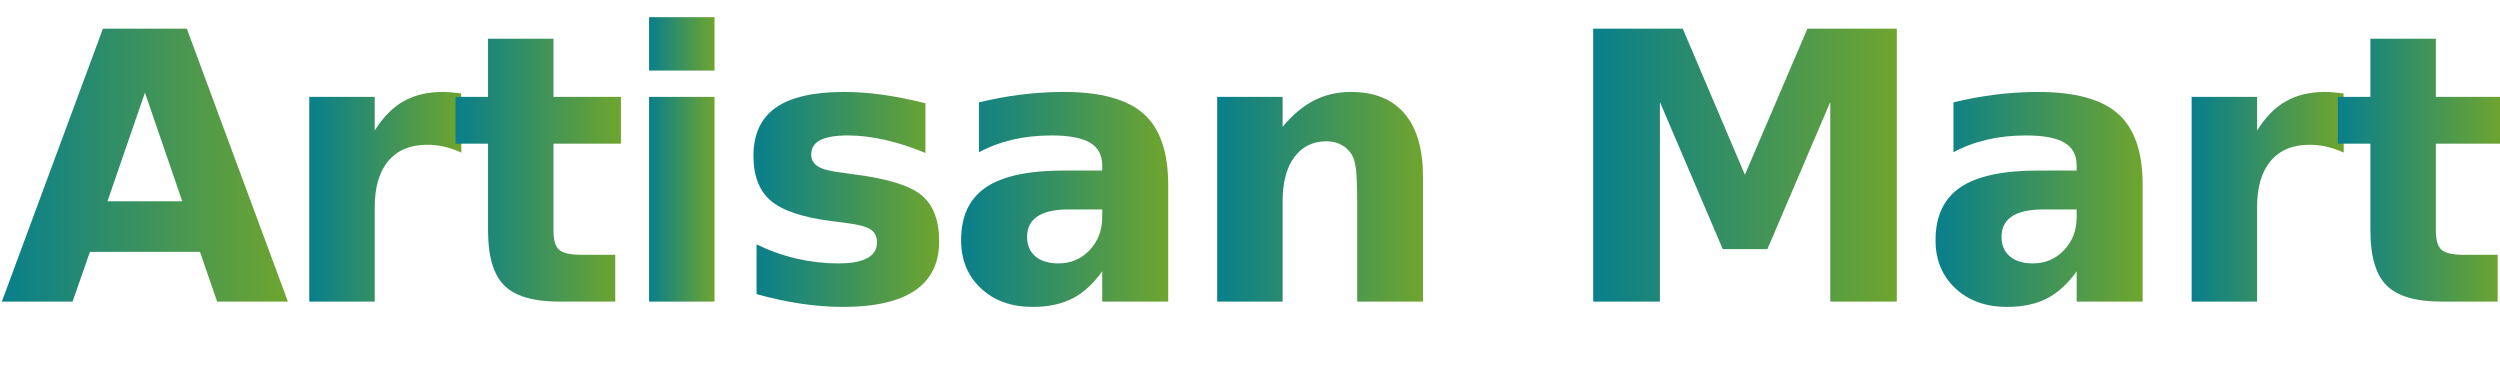
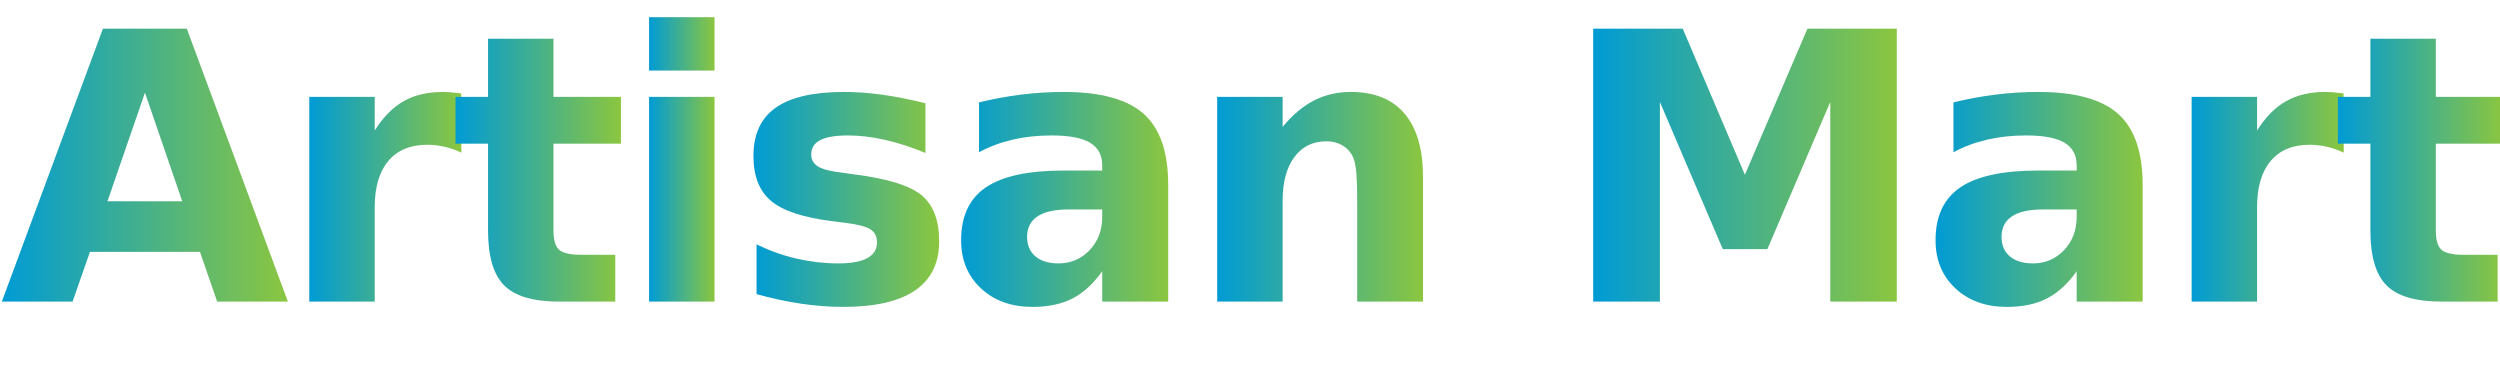
<svg xmlns="http://www.w3.org/2000/svg" viewBox="0 0 13677 2000" role="img" aria-label="Artisan Mart">
  <defs>
    <linearGradient id="g">
-       <stop stop-color="#087f8c" />
-       <stop offset="1" stop-color="#6fa52e" />
+       <stop stop-color="#009bd5" />
+       <stop offset="1" stop-color="#8bc63f" />
    </linearGradient>
  </defs>
  <g transform="translate(0 1650) scale(1 -1)" fill="url(#g)">
    <path transform="translate(0 0)" d="M1094 272H492L397 0H10L563 1493H1022L1575 0H1188ZM588 549H997L793 1143Z" />
    <path transform="translate(1520 0)" d="M1004 815Q957 837 910.5 847.5Q864 858 817 858Q679 858 604.5 769.5Q530 681 530 516V0H172V1120H530V936Q599 1046 688.5 1096.5Q778 1147 903 1147Q921 1147 942.0 1145.5Q963 1144 1003 1139Z" />
    <path transform="translate(2465 0)" d="M563 1438V1120H932V864H563V389Q563 311 594.0 283.5Q625 256 717 256H901V0H594Q382 0 293.5 88.5Q205 177 205 389V864H27V1120H205V1438Z" />
    <path transform="translate(3379 0)" d="M172 1120H530V0H172ZM172 1556H530V1264H172Z" />
    <path transform="translate(4016 0)" d="M1047 1085V813Q932 861 825.0 885.0Q718 909 623 909Q521 909 471.5 883.5Q422 858 422 805Q422 762 459.5 739.0Q497 716 594 705L657 696Q932 661 1027.0 581.0Q1122 501 1122 330Q1122 151 990.0 61.0Q858 -29 596 -29Q485 -29 366.5 -11.5Q248 6 123 41V313Q230 261 342.5 235.0Q455 209 571 209Q676 209 729.0 238.0Q782 267 782 324Q782 372 745.5 395.5Q709 419 600 432L537 440Q298 470 202.0 551.0Q106 632 106 797Q106 975 228.0 1061.0Q350 1147 602 1147Q701 1147 810.0 1132.0Q919 1117 1047 1085Z" />
    <path transform="translate(5170 0)" d="M674 504Q562 504 505.5 466.0Q449 428 449 354Q449 286 494.5 247.5Q540 209 621 209Q722 209 791.0 281.5Q860 354 860 463V504ZM1221 639V0H860V166Q788 64 698.0 17.5Q608 -29 479 -29Q305 -29 196.5 72.5Q88 174 88 336Q88 533 223.5 625.0Q359 717 649 717H860V745Q860 830 793.0 869.5Q726 909 584 909Q469 909 370.0 886.0Q271 863 186 817V1090Q301 1118 417.0 1132.5Q533 1147 649 1147Q952 1147 1086.5 1027.5Q1221 908 1221 639Z" />
    <path transform="translate(6487 0)" d="M1298 682V0H938V111V522Q938 667 931.5 722.0Q925 777 909 803Q888 838 852.0 857.5Q816 877 770 877Q658 877 594.0 790.5Q530 704 530 551V0H172V1120H530V956Q611 1054 702.0 1100.5Q793 1147 903 1147Q1097 1147 1197.5 1028.0Q1298 909 1298 682Z" />
    <path transform="translate(7880 0)" d="" />
    <path transform="translate(8528 0)" d="M188 1493H678L1018 694L1360 1493H1849V0H1485V1092L1141 287H897L553 1092V0H188Z" />
    <path transform="translate(10501 0)" d="M674 504Q562 504 505.5 466.0Q449 428 449 354Q449 286 494.5 247.5Q540 209 621 209Q722 209 791.0 281.5Q860 354 860 463V504ZM1221 639V0H860V166Q788 64 698.0 17.5Q608 -29 479 -29Q305 -29 196.5 72.5Q88 174 88 336Q88 533 223.5 625.0Q359 717 649 717H860V745Q860 830 793.0 869.5Q726 909 584 909Q469 909 370.0 886.0Q271 863 186 817V1090Q301 1118 417.0 1132.5Q533 1147 649 1147Q952 1147 1086.5 1027.5Q1221 908 1221 639Z" />
    <path transform="translate(11818 0)" d="M1004 815Q957 837 910.5 847.5Q864 858 817 858Q679 858 604.5 769.5Q530 681 530 516V0H172V1120H530V936Q599 1046 688.5 1096.5Q778 1147 903 1147Q921 1147 942.0 1145.5Q963 1144 1003 1139Z" />
    <path transform="translate(12763 0)" d="M563 1438V1120H932V864H563V389Q563 311 594.0 283.5Q625 256 717 256H901V0H594Q382 0 293.5 88.5Q205 177 205 389V864H27V1120H205V1438Z" />
  </g>
</svg>
